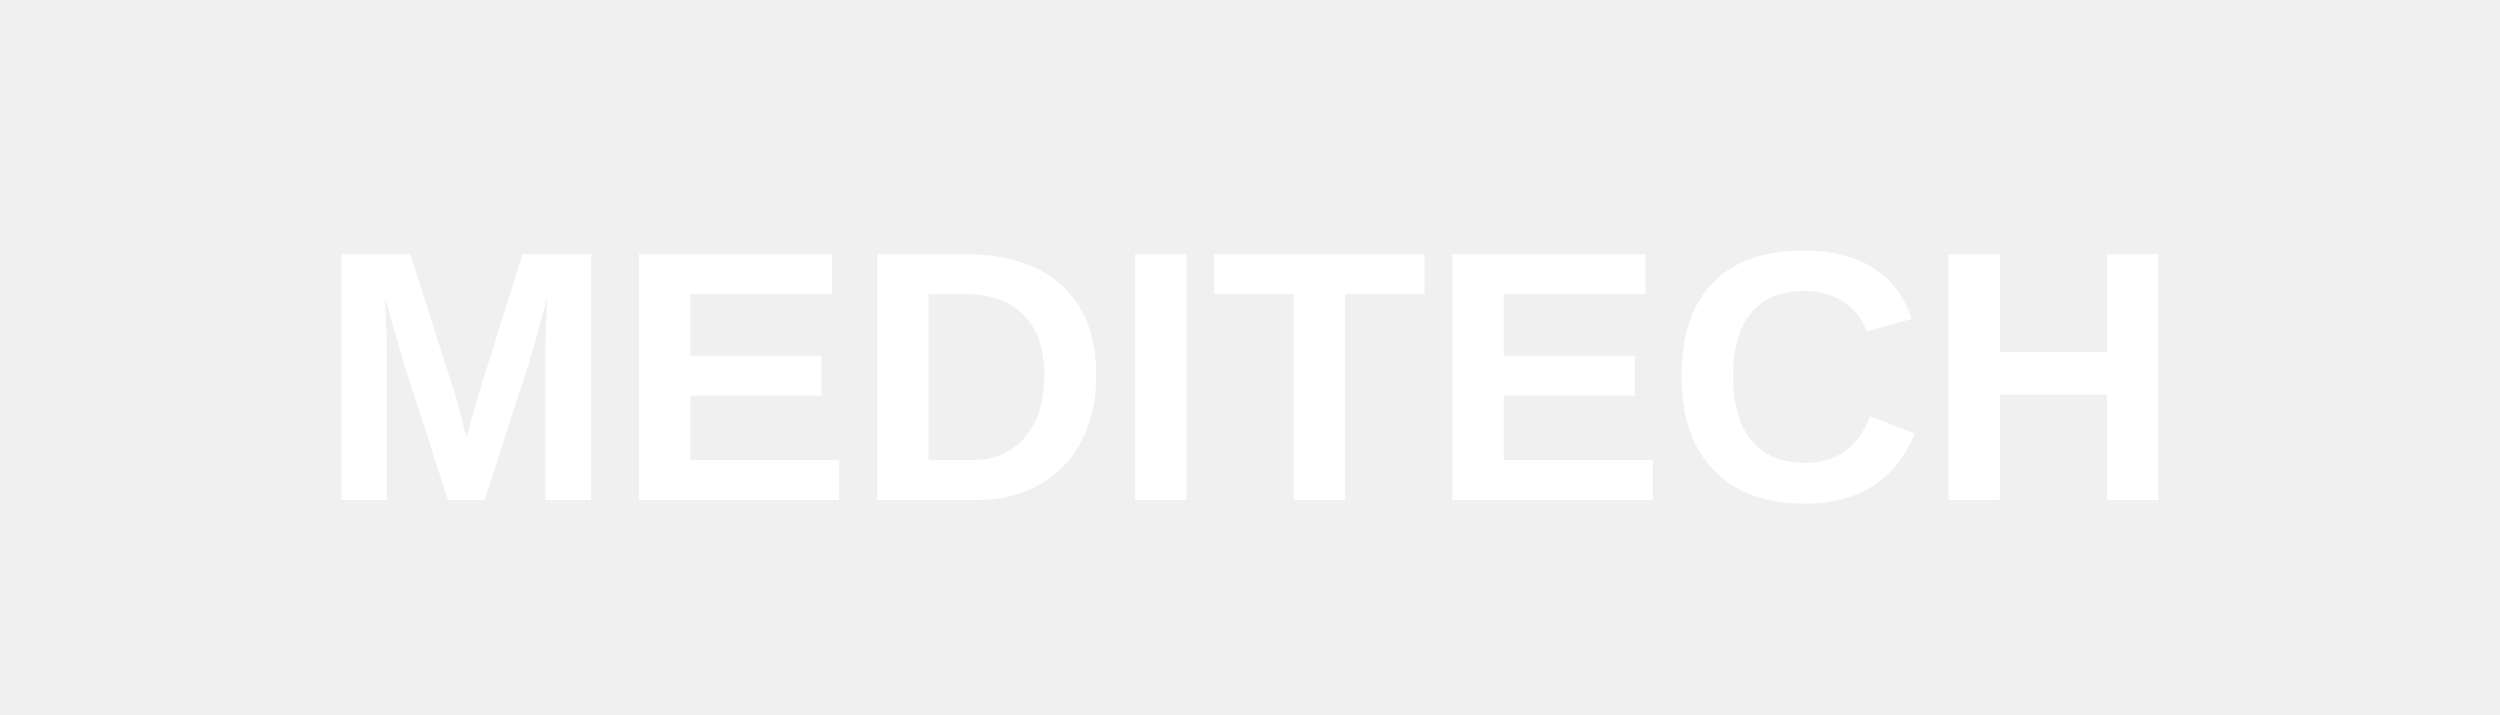
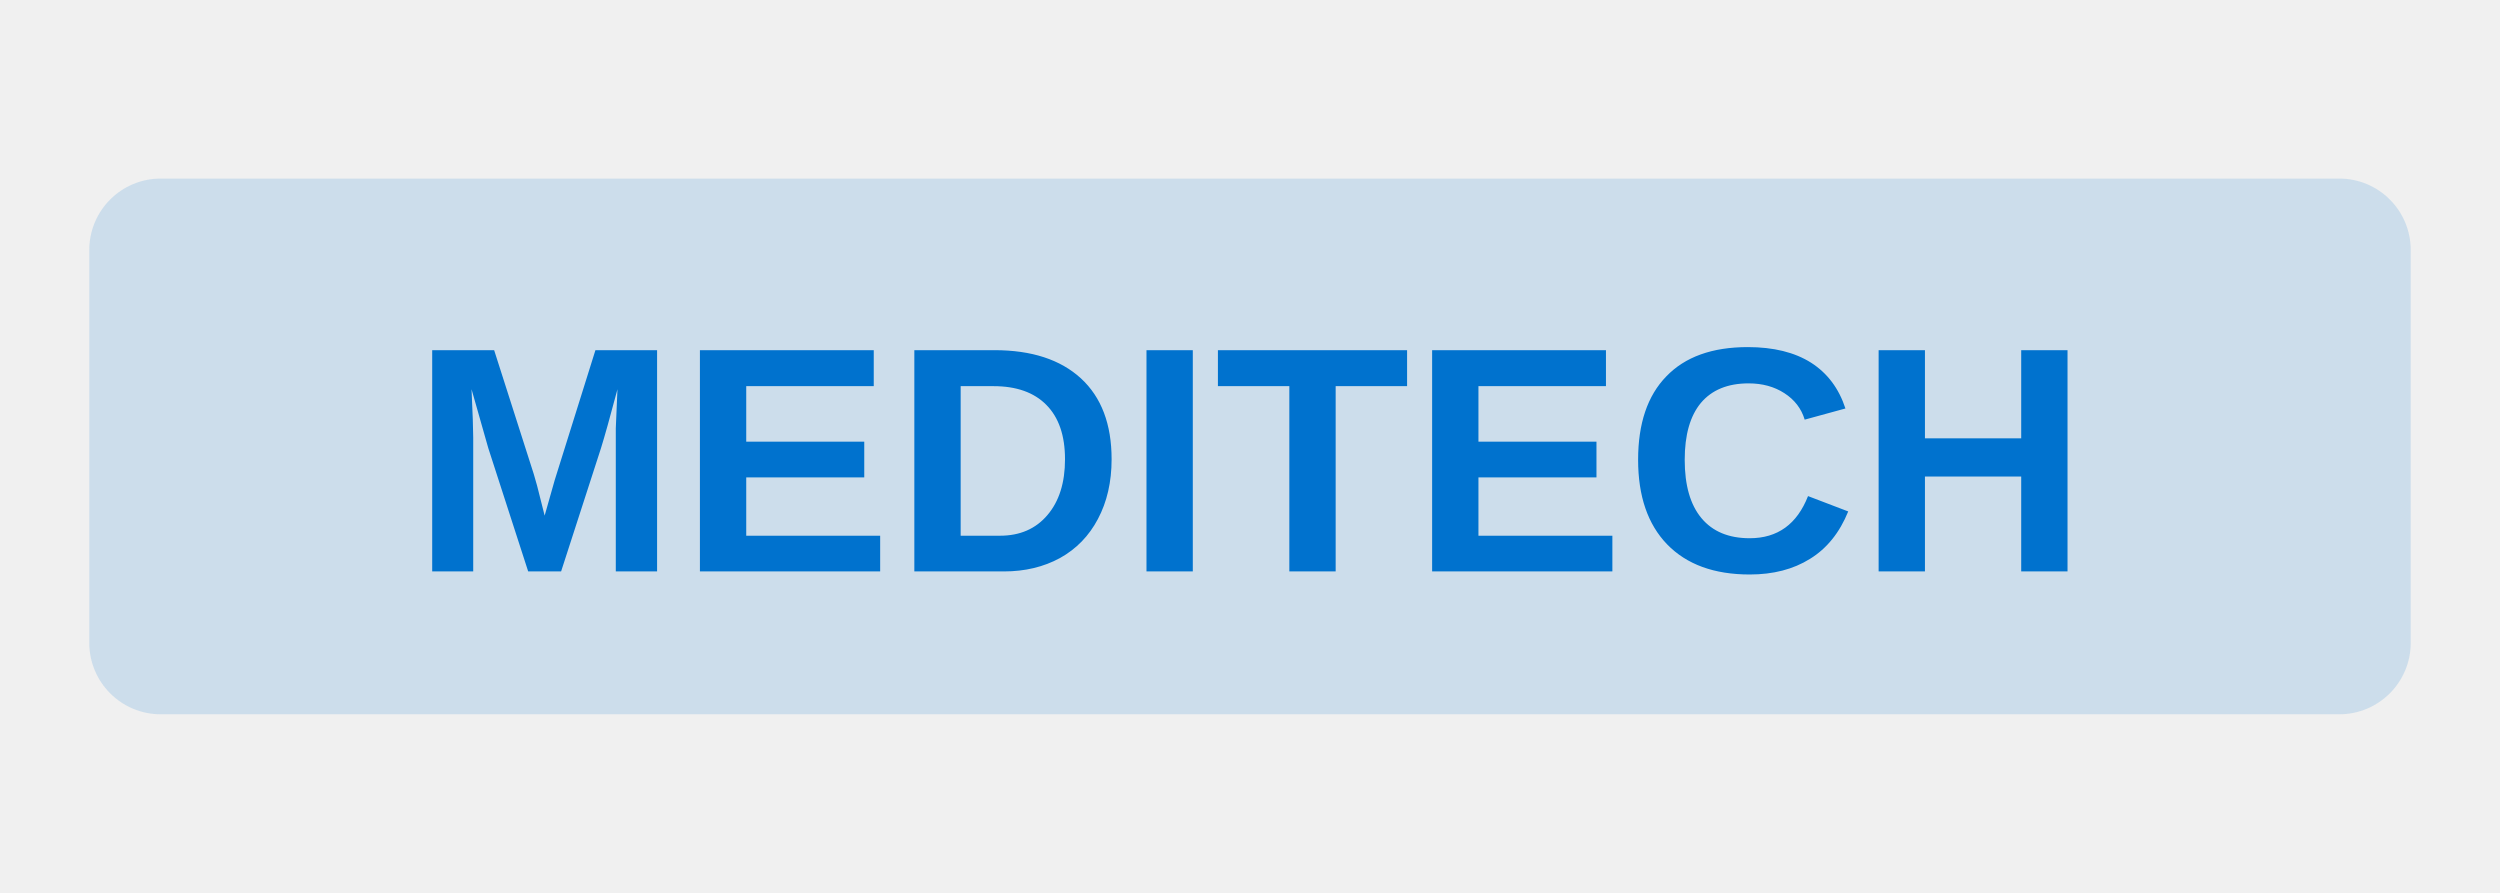
- <svg xmlns="http://www.w3.org/2000/svg" viewBox="0 0 140 40">
-   <text x="70" y="28" font-family="Arial, sans-serif" font-size="20" font-weight="bold" fill="white" text-anchor="middle">MEDITECH</text>
+ <svg xmlns="http://www.w3.org/2000/svg" viewBox="0 0 140 50">
+   <rect x="5" y="10" width="130" height="30" rx="4" fill="#0072CE" opacity="0.15" />
+   <text x="70" y="32" font-family="Arial, sans-serif" font-size="18" font-weight="bold" fill="#0072CE" text-anchor="middle">MEDITECH</text>
</svg>
